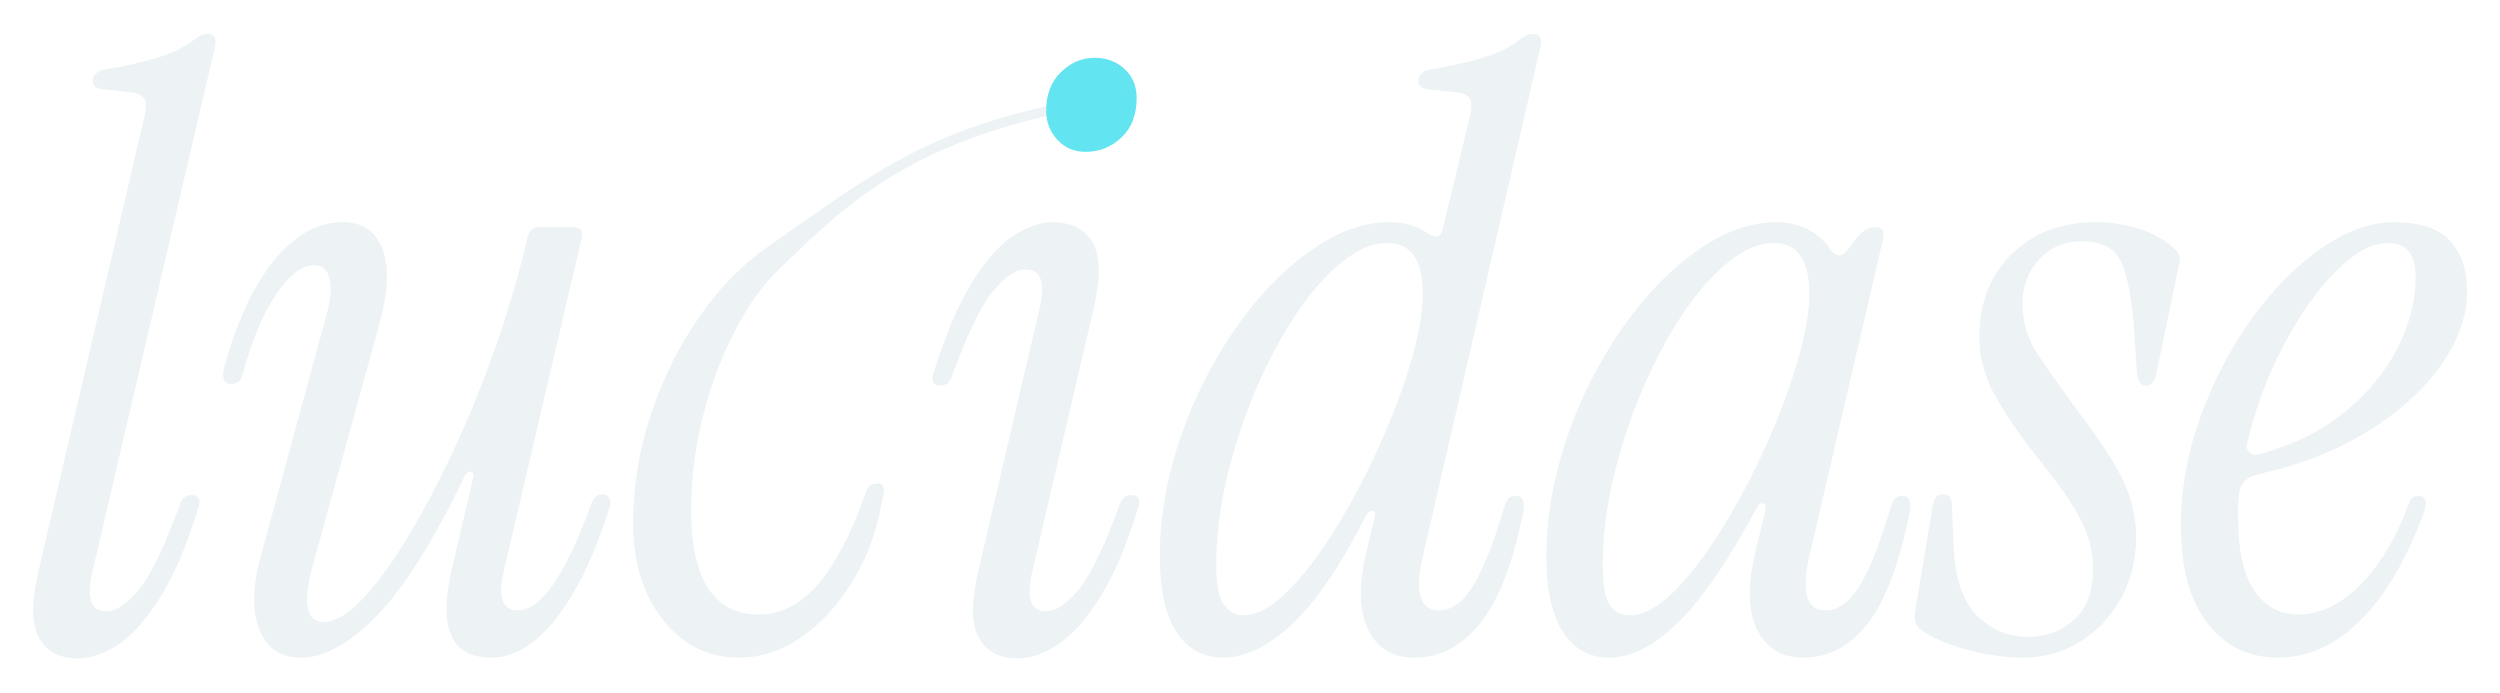
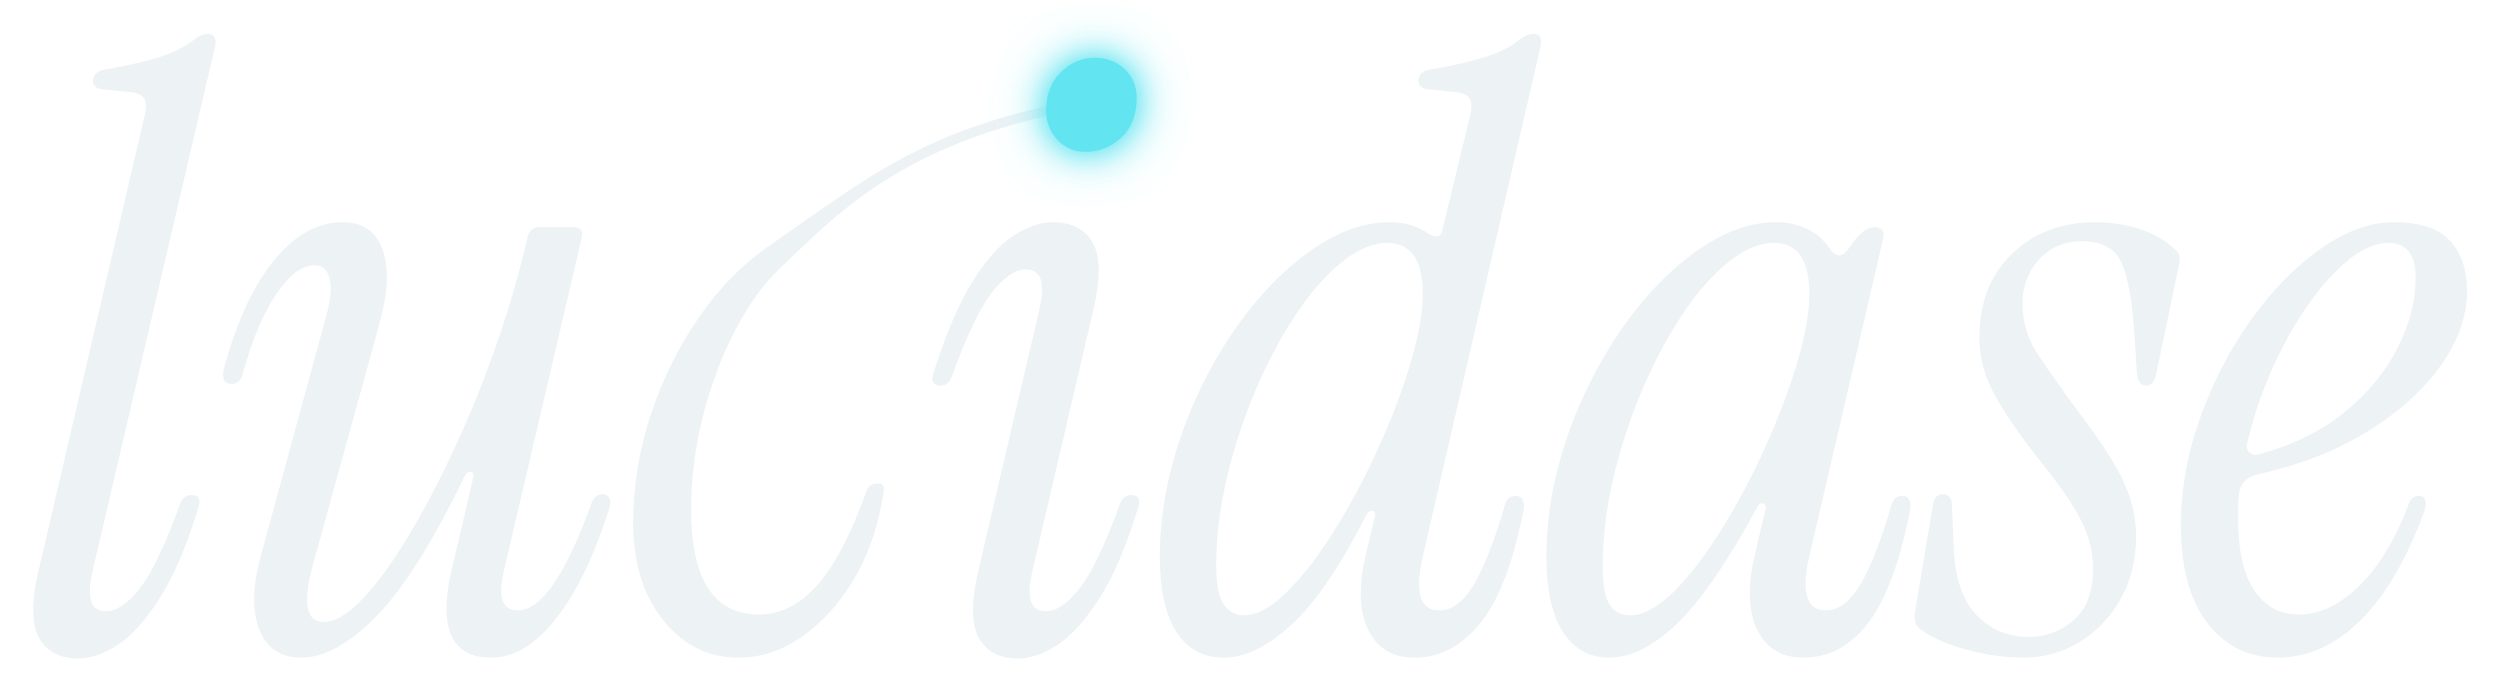
<svg xmlns="http://www.w3.org/2000/svg" width="603" height="167" viewBox="0 0 3014 833" role="img" aria-label="Lucidase">
+   <defs>
+     <filter id="dot-glow" x="-100%" y="-100%" width="300%" height="300%">
+       <feGaussianBlur in="SourceGraphic" stdDeviation="32" result="glow1" />
+       <feGaussianBlur in="SourceGraphic" stdDeviation="16" result="glow2" />
+       <feMerge>
+         <feMergeNode in="glow1" />
+         <feMergeNode in="glow2" />
+         <feMergeNode in="SourceGraphic" />
+       </feMerge>
+     </filter>
+   </defs>
  <g transform="translate(20.3 783.0) scale(1 -1)">
    <path fill="#EDF2F5" d="M74.0 -10.0Q41.0 -10.0 27.0 14.5Q13.0 39.0 26.0 95.0L153.0 640.0Q158.0 658.0 153.5 665.0Q149.0 672.0 135.0 673.0L105.0 676.0Q90.0 677.0 92.0 689.0Q94.0 698.0 106.0 700.0Q142.0 706.0 170.0 714.5Q198.0 723.0 215.0 737.0Q223.0 743.0 230.0 743.0Q242.0 743.0 239.0 728.0L91.0 94.0Q86.0 72.0 89.5 59.5Q93.0 47.0 108.0 47.0Q126.0 47.0 147.5 73.5Q169.0 100.0 196.0 174.0Q200.0 187.0 210.0 187.0Q225.0 187.0 218.0 169.0Q197.0 101.0 171.5 61.5Q146.0 22.0 121.0 6.0Q96.0 -10.0 74.0 -10.0Z" />
    <path fill="#EDF2F5" d="M343.0 -9.0Q306.0 -9.0 292.5 24.5Q279.0 58.0 294.0 113.0L373.0 403.0Q381.0 432.0 377.0 448.0Q373.0 464.0 359.0 464.0Q336.0 464.0 312.5 429.0Q289.0 394.0 272.0 332.0Q269.0 321.0 259.0 321.0Q245.0 321.0 250.0 341.0Q273.0 425.0 310.5 470.5Q348.0 516.0 393.0 516.0Q429.0 516.0 441.0 483.0Q453.0 450.0 437.0 393.0L357.0 103.0Q338.0 34.0 370.0 34.0Q390.0 34.0 416.0 61.0Q442.0 88.0 470.5 135.0Q499.0 182.0 527.0 242.0Q555.0 302.0 578.0 368.0Q601.0 434.0 616.0 499.0Q619.0 510.0 630.0 510.0H670.0Q684.0 510.0 681.0 497.0L587.0 95.0Q576.0 48.0 604.0 48.0Q646.0 48.0 692.0 175.0Q696.0 188.0 706.0 188.0Q712.0 188.0 714.5 183.0Q717.0 178.0 714.0 170.0Q687.0 85.0 650.0 38.0Q613.0 -9.0 572.0 -9.0Q500.0 -9.0 524.0 96.0L550.0 207.0Q552.0 214.0 547.5 215.0Q543.0 216.0 540.0 210.0Q482.0 90.0 433.0 40.5Q384.0 -9.0 343.0 -9.0Z" />
    <path fill="#EDF2F5" d="M870.0 -9.0Q815.0 -9.0 779.0 36.5Q743.0 82.0 743.0 153.0Q743.0 220.0 764.5 284.5Q786.0 349.0 822.5 401.5Q859.0 454.0 903.5 485.0L908.088 488.2L912.622 491.369L917.103 494.509L921.535 497.618L925.918 500.697L930.255 503.746L934.547 506.766L938.797 509.756L943.006 512.717L947.177 515.649L951.31 518.552L955.408 521.427L959.474 524.272L963.508 527.09L967.513 529.879L971.491 532.64L975.443 535.374L979.372 538.079L983.279 540.758L987.166 543.408L991.035 546.032L994.889 548.629L998.728 551.199L1002.556 553.742L1006.373 556.259L1010.182 558.75L1013.984 561.215L1017.782 563.653L1021.578 566.066L1025.372 568.454L1029.168 570.816L1032.967 573.152L1036.771 575.464L1040.582 577.751L1044.402 580.013L1048.233 582.251L1052.076 584.465L1055.933 586.654L1059.808 588.819L1063.7 590.961L1067.613 593.078L1071.548 595.173L1075.507 597.244L1079.492 599.292L1083.504 601.317L1087.547 603.32L1091.621 605.299L1095.729 607.257L1099.872 609.192L1104.053 611.105L1108.273 612.997L1112.534 614.866L1116.838 616.714L1121.188 618.541L1125.584 620.347L1130.029 622.131L1134.525 623.895L1139.073 625.638L1143.676 627.361L1148.335 629.064L1153.053 630.746L1157.831 632.408L1162.671 634.051L1167.575 635.674L1172.545 637.278L1177.583 638.862L1182.691 640.428L1187.87 641.974L1193.123 643.502L1198.451 645.011L1203.857 646.502L1209.342 647.975L1214.908 649.43L1220.557 650.867L1226.292 652.286L1232.113 653.688L1238.023 655.073L1244.023 656.44L1250.117 657.791L1256.305 659.124L1258.695 647.876L1251.416 646.298L1244.249 644.685L1237.194 643.037L1230.248 641.354L1223.41 639.637L1216.68 637.887L1210.055 636.104L1203.535 634.29L1197.118 632.444L1190.802 630.567L1184.587 628.66L1178.471 626.724L1172.452 624.759L1166.529 622.765L1160.701 620.744L1154.967 618.696L1149.325 616.622L1143.773 614.522L1138.311 612.397L1132.937 610.248L1127.649 608.075L1122.447 605.879L1117.329 603.66L1112.293 601.419L1107.339 599.157L1102.464 596.875L1097.668 594.572L1092.949 592.251L1088.305 589.91L1083.736 587.551L1079.24 585.175L1074.816 582.782L1070.462 580.373L1066.177 577.948L1061.959 575.508L1057.808 573.054L1053.721 570.587L1049.698 568.106L1045.737 565.613L1041.837 563.108L1037.996 560.592L1034.213 558.065L1030.487 555.528L1026.817 552.983L1023.2 550.428L1019.635 547.866L1016.122 545.296L1012.659 542.72L1009.244 540.137L1005.877 537.549L1002.555 534.956L999.277 532.359L996.043 529.759L992.85 527.155L989.698 524.549L986.584 521.942L983.508 519.333L980.469 516.724L977.464 514.115L974.492 511.507L971.553 508.901L968.645 506.297L965.766 503.695L962.915 501.097L960.09 498.503L957.291 495.913L954.516 493.329L951.764 490.75L949.033 488.178L946.321 485.614L943.628 483.057L940.953 480.508L938.293 477.969L935.647 475.439L933.014 472.92L930.394 470.411L927.783 467.915L925.182 465.43L922.588 462.958L920.0 460.5Q891.0 433.0 866.5 386.5Q842.0 340.0 827.5 283.5Q813.0 227.0 813.0 169.0Q813.0 43.0 895.0 43.0Q934.0 43.0 965.5 79.0Q997.0 115.0 1024.0 191.0Q1027.0 201.0 1038.0 201.0Q1044.0 201.0 1045.0 196.5Q1046.0 192.0 1043.0 179.0Q1033.0 124.0 1007.0 82.0Q981.0 40.0 945.5 15.5Q910.0 -9.0 870.0 -9.0Z" />
    <path fill="#EDF2F5" d="M1207.0 -10.0Q1174.0 -10.0 1160.0 14.5Q1146.0 39.0 1159.0 95.0L1233.0 412.0Q1238.0 434.0 1234.5 446.5Q1231.0 459.0 1216.0 459.0Q1198.0 459.0 1176.5 432.5Q1155.0 406.0 1128.0 332.0Q1124.0 319.0 1114.0 319.0Q1099.0 319.0 1106.0 337.0Q1128.0 406.0 1152.5 445.0Q1177.0 484.0 1202.0 500.0Q1227.0 516.0 1248.0 516.0Q1283.0 516.0 1297.0 491.5Q1311.0 467.0 1298.0 411.0L1224.0 94.0Q1219.0 72.0 1222.5 59.5Q1226.0 47.0 1241.0 47.0Q1259.0 47.0 1280.5 73.5Q1302.0 100.0 1329.0 174.0Q1333.0 187.0 1343.0 187.0Q1358.0 187.0 1351.0 169.0Q1330.0 101.0 1304.5 61.5Q1279.0 22.0 1254.0 6.0Q1229.0 -10.0 1207.0 -10.0Z" />
    <path fill="#EDF2F5" d="M1455.0 -9.0Q1418.0 -9.0 1398.0 22.0Q1378.0 53.0 1378.0 113.0Q1378.0 170.0 1394.0 227.5Q1410.0 285.0 1438.0 337.0Q1466.0 389.0 1501.5 429.0Q1537.0 469.0 1576.5 492.5Q1616.0 516.0 1655.0 516.0Q1682.0 516.0 1702.0 502.0Q1716.0 493.0 1719.0 508.0L1751.0 640.0Q1756.0 658.0 1751.5 665.0Q1747.0 672.0 1733.0 673.0L1703.0 676.0Q1688.0 677.0 1690.0 689.0Q1692.0 698.0 1704.0 700.0Q1740.0 706.0 1768.0 714.5Q1796.0 723.0 1813.0 737.0Q1821.0 743.0 1828.0 743.0Q1840.0 743.0 1837.0 728.0L1695.0 113.0Q1680.0 48.0 1715.0 48.0Q1738.0 48.0 1756.5 79.0Q1775.0 110.0 1794.0 175.0Q1797.0 186.0 1807.0 186.0Q1814.0 186.0 1816.0 180.0Q1818.0 174.0 1816.0 166.0Q1797.0 72.0 1763.5 31.5Q1730.0 -9.0 1685.0 -9.0Q1646.0 -9.0 1629.5 24.0Q1613.0 57.0 1626.0 114.0L1637.0 160.0Q1639.0 167.0 1634.5 168.0Q1630.0 169.0 1627.0 163.0Q1579.0 69.0 1536.0 30.0Q1493.0 -9.0 1455.0 -9.0ZM1479.0 42.0Q1503.0 42.0 1532.0 71.0Q1561.0 100.0 1589.5 146.0Q1618.0 192.0 1642.0 245.0Q1666.0 298.0 1680.5 347.0Q1695.0 396.0 1695.0 430.0Q1695.0 491.0 1652.0 491.0Q1626.0 491.0 1597.0 467.5Q1568.0 444.0 1541.5 404.0Q1515.0 364.0 1493.5 313.5Q1472.0 263.0 1459.0 208.5Q1446.0 154.0 1446.0 102.0Q1446.0 67.0 1455.5 54.5Q1465.0 42.0 1479.0 42.0Z" />
    <path fill="#EDF2F5" d="M1920.0 -9.0Q1884.0 -9.0 1864.0 22.0Q1844.0 53.0 1844.0 113.0Q1844.0 170.0 1860.0 227.5Q1876.0 285.0 1904.0 337.0Q1932.0 389.0 1967.5 429.0Q2003.0 469.0 2042.5 492.5Q2082.0 516.0 2121.0 516.0Q2140.0 516.0 2157.0 508.5Q2174.0 501.0 2185.0 485.0Q2191.0 476.0 2197.0 476.0Q2203.0 476.0 2209.0 485.0Q2220.0 501.0 2227.0 505.5Q2234.0 510.0 2240.0 510.0Q2253.0 510.0 2250.0 496.0L2161.0 113.0Q2146.0 48.0 2181.0 48.0Q2204.0 48.0 2222.5 79.0Q2241.0 110.0 2260.0 175.0Q2263.0 186.0 2273.0 186.0Q2280.0 186.0 2282.0 180.0Q2284.0 174.0 2282.0 166.0Q2263.0 72.0 2231.0 31.5Q2199.0 -9.0 2154.0 -9.0Q2115.0 -9.0 2098.5 24.0Q2082.0 57.0 2095.0 114.0L2108.0 169.0Q2110.0 176.0 2105.5 177.0Q2101.0 178.0 2098.0 172.0Q2043.0 71.0 2000.5 31.0Q1958.0 -9.0 1920.0 -9.0ZM1945.0 42.0Q1969.0 42.0 1998.0 71.0Q2027.0 100.0 2055.5 146.0Q2084.0 192.0 2108.0 245.0Q2132.0 298.0 2146.5 347.0Q2161.0 396.0 2161.0 430.0Q2161.0 491.0 2118.0 491.0Q2092.0 491.0 2063.0 467.5Q2034.0 444.0 2007.5 404.0Q1981.0 364.0 1959.5 313.5Q1938.0 263.0 1925.0 208.5Q1912.0 154.0 1912.0 102.0Q1912.0 67.0 1920.5 54.5Q1929.0 42.0 1945.0 42.0Z" />
    <path fill="#EDF2F5" d="M2419.0 -9.0Q2386.0 -9.0 2349.5 1.0Q2313.0 11.0 2294.0 26.0Q2287.0 32.0 2288.0 44.0L2310.0 175.0Q2312.0 188.0 2322.0 188.0Q2333.0 188.0 2333.0 174.0L2335.0 126.0Q2337.0 69.0 2362.5 42.5Q2388.0 16.0 2425.0 16.0Q2457.0 16.0 2480.0 36.5Q2503.0 57.0 2503.0 97.0Q2503.0 120.0 2496.0 139.5Q2489.0 159.0 2474.0 181.5Q2459.0 204.0 2433.0 236.0Q2399.0 280.0 2382.5 311.5Q2366.0 343.0 2366.0 377.0Q2366.0 440.0 2405.5 478.0Q2445.0 516.0 2506.0 516.0Q2533.0 516.0 2558.5 508.0Q2584.0 500.0 2601.0 484.0Q2610.0 477.0 2607.0 466.0L2579.0 332.0Q2576.0 319.0 2567.0 319.0Q2558.0 319.0 2556.0 333.0L2553.0 381.0Q2549.0 441.0 2537.5 467.0Q2526.0 493.0 2490.0 493.0Q2458.0 493.0 2438.0 471.0Q2418.0 449.0 2418.0 418.0Q2418.0 385.0 2436.0 357.5Q2454.0 330.0 2485.0 288.0Q2526.0 234.0 2540.5 202.0Q2555.0 170.0 2555.0 137.0Q2555.0 95.0 2536.5 62.0Q2518.0 29.0 2487.0 10.0Q2456.0 -9.0 2419.0 -9.0Z" />
    <path fill="#EDF2F5" d="M2726.0 -9.0Q2673.0 -9.0 2641.0 32.5Q2609.0 74.0 2609.0 150.0Q2609.0 216.0 2632.5 281.0Q2656.0 346.0 2694.0 399.0Q2732.0 452.0 2777.5 484.0Q2823.0 516.0 2866.0 516.0Q2913.0 516.0 2933.5 493.5Q2954.0 471.0 2954.0 433.0Q2954.0 388.0 2922.5 343.5Q2891.0 299.0 2834.5 264.0Q2778.0 229.0 2702.0 212.0Q2680.0 207.0 2679.0 187.0Q2678.0 180.0 2678.0 172.5Q2678.0 165.0 2678.0 158.0Q2678.0 101.0 2697.5 72.0Q2717.0 43.0 2751.0 43.0Q2789.0 43.0 2824.5 78.0Q2860.0 113.0 2884.0 177.0Q2887.0 186.0 2896.0 186.0Q2902.0 186.0 2903.5 181.0Q2905.0 176.0 2903.0 169.0Q2871.0 81.0 2825.5 36.0Q2780.0 -9.0 2726.0 -9.0ZM2689.0 250.0Q2687.0 243.0 2691.5 238.5Q2696.0 234.0 2703.0 236.0Q2765.0 253.0 2807.0 287.5Q2849.0 322.0 2870.5 365.0Q2892.0 408.0 2892.0 449.0Q2892.0 491.0 2859.0 491.0Q2830.0 491.0 2796.0 457.0Q2762.0 423.0 2733.0 368.0Q2704.0 313.0 2689.0 250.0Z" />
-     <path fill="#62E4F1" d="M1288.48 600.8Q1267.96 600.8 1254.46 615.38Q1240.96 629.96 1240.96 650.48Q1240.96 679.64 1258.78 696.92Q1276.6 714.2 1299.28 714.2Q1320.88 714.2 1335.46 700.7Q1350.04 687.2 1350.04 665.6Q1350.04 635.36 1331.68 618.08Q1313.32 600.8 1288.48 600.8Z" />
+     <path fill="#62E4F1" filter="url(#dot-glow)" d="M1288.48 600.8Q1267.96 600.8 1254.46 615.38Q1240.96 629.96 1240.96 650.48Q1240.96 679.64 1258.78 696.92Q1276.6 714.2 1299.28 714.2Q1320.88 714.2 1335.46 700.7Q1350.04 687.2 1350.04 665.6Q1350.04 635.36 1331.68 618.08Q1313.32 600.8 1288.48 600.8Z" />
  </g>
</svg>
